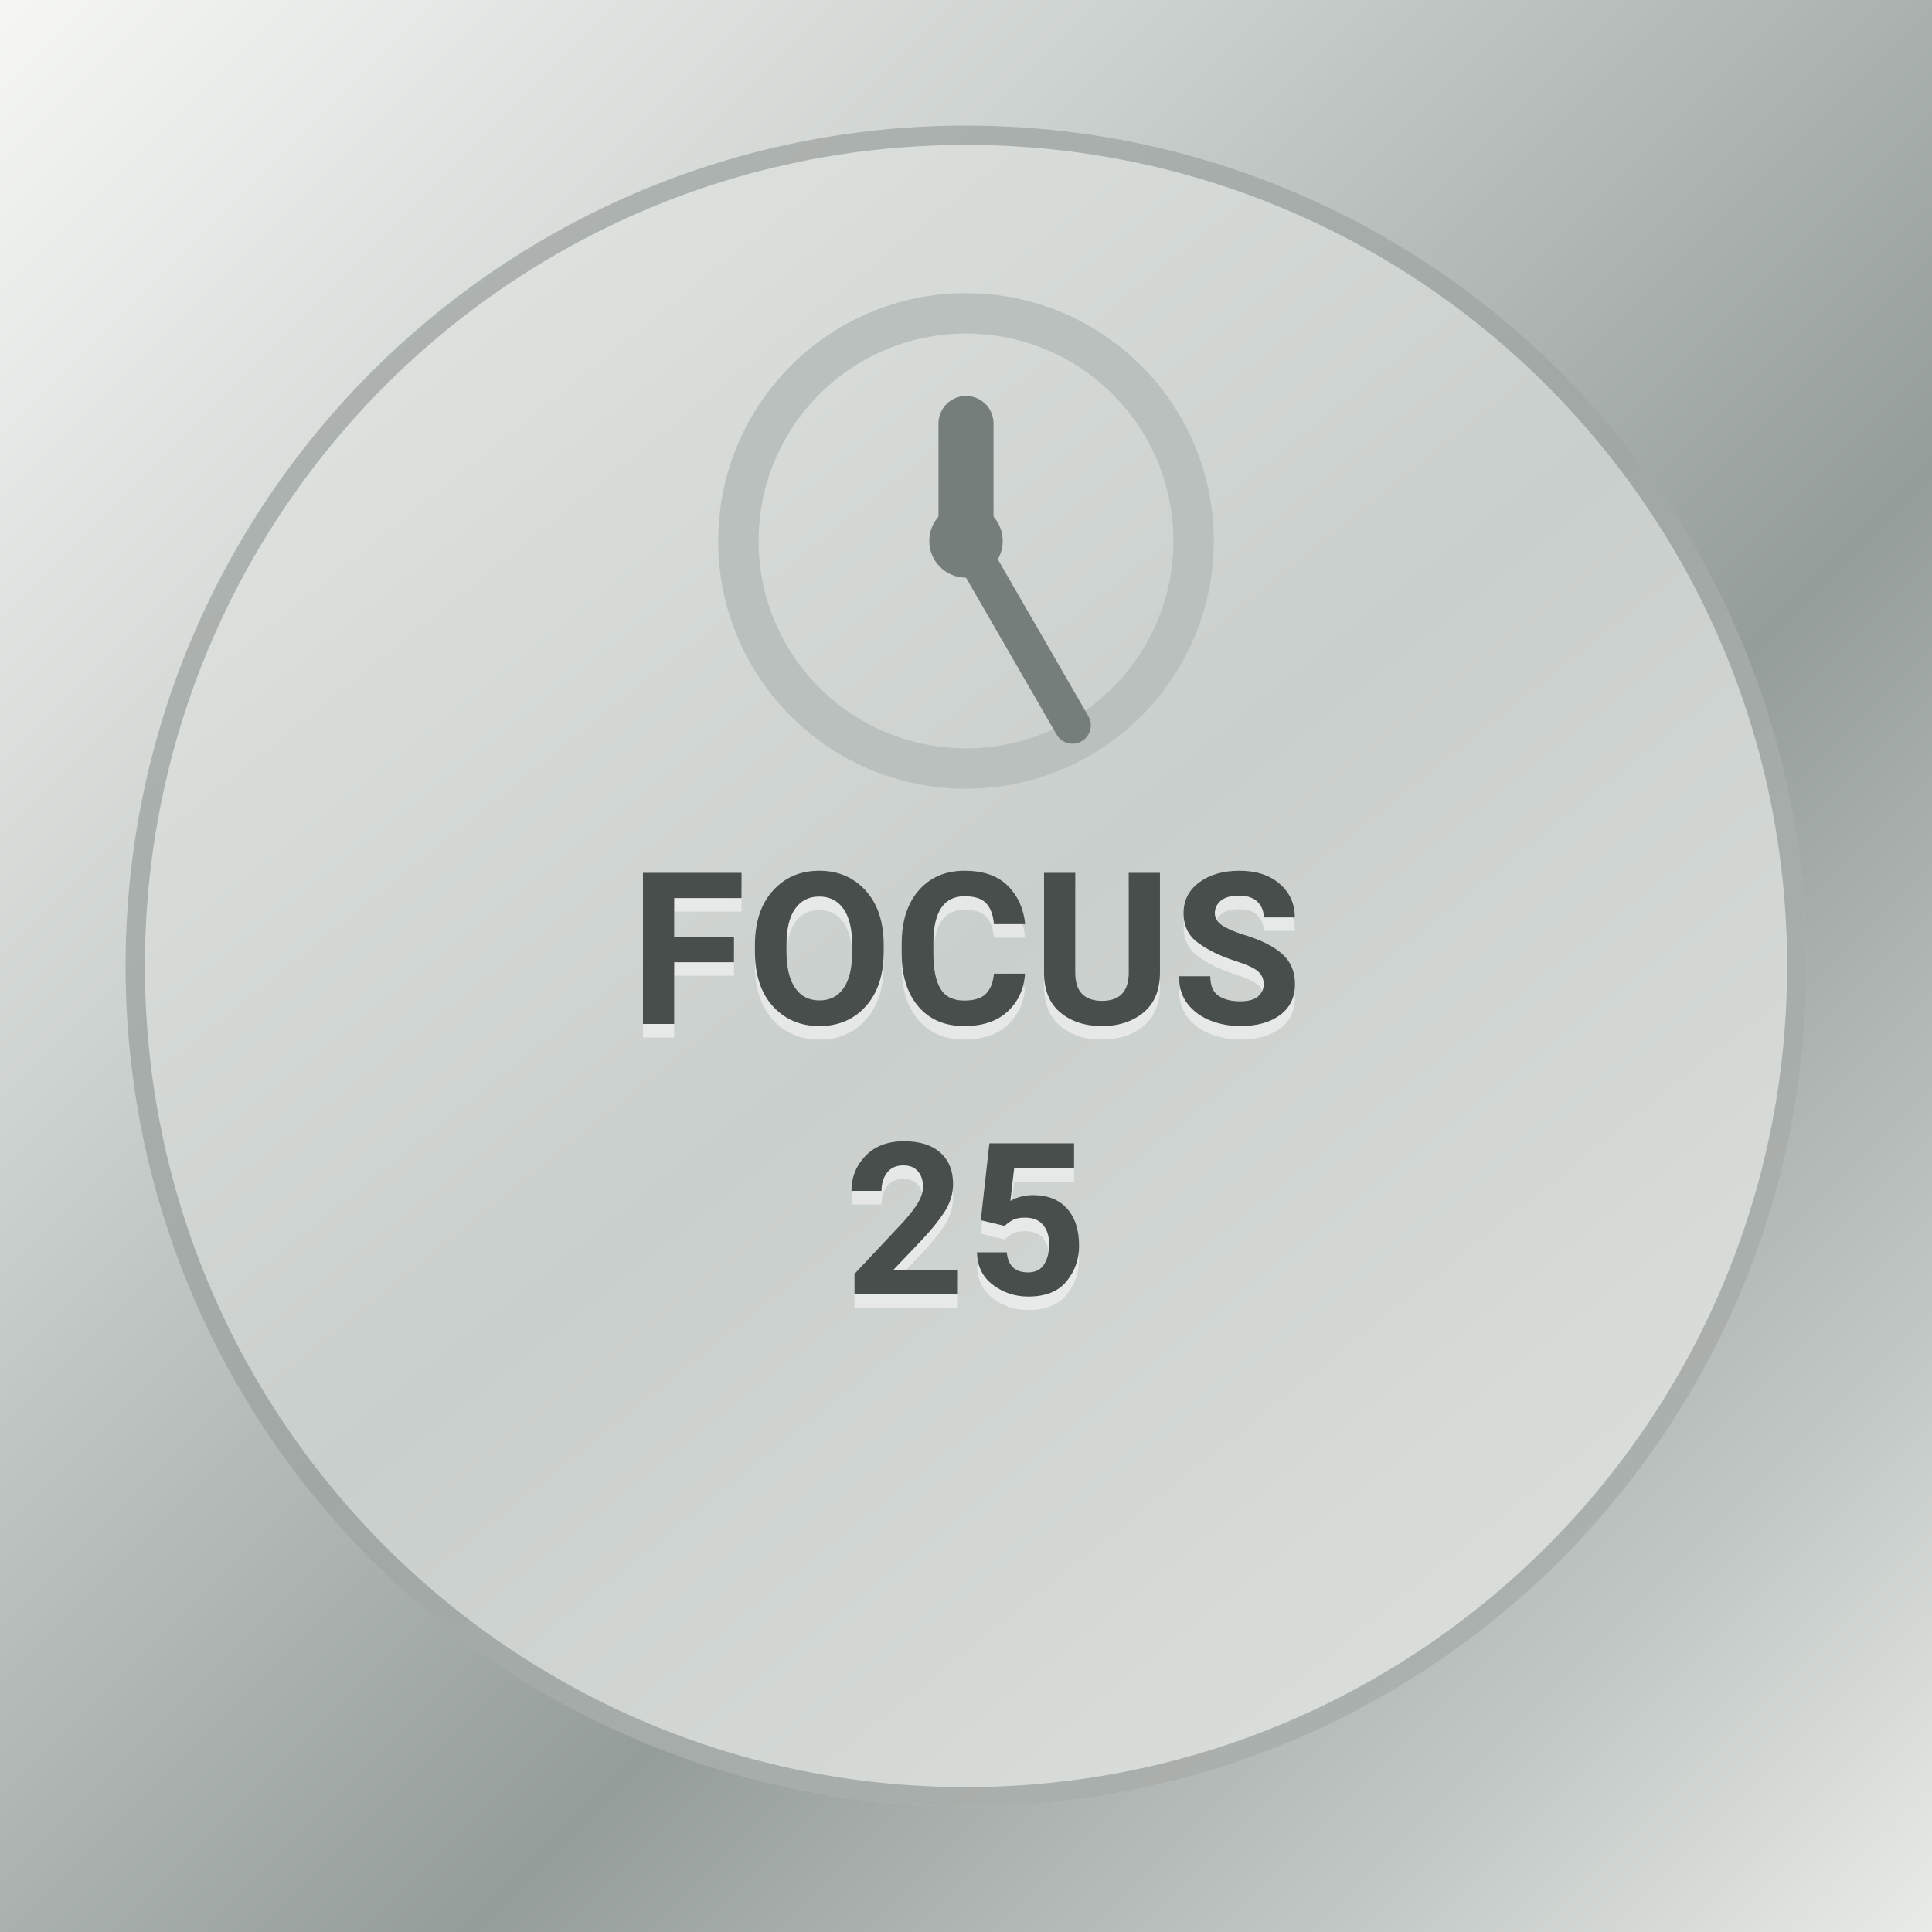
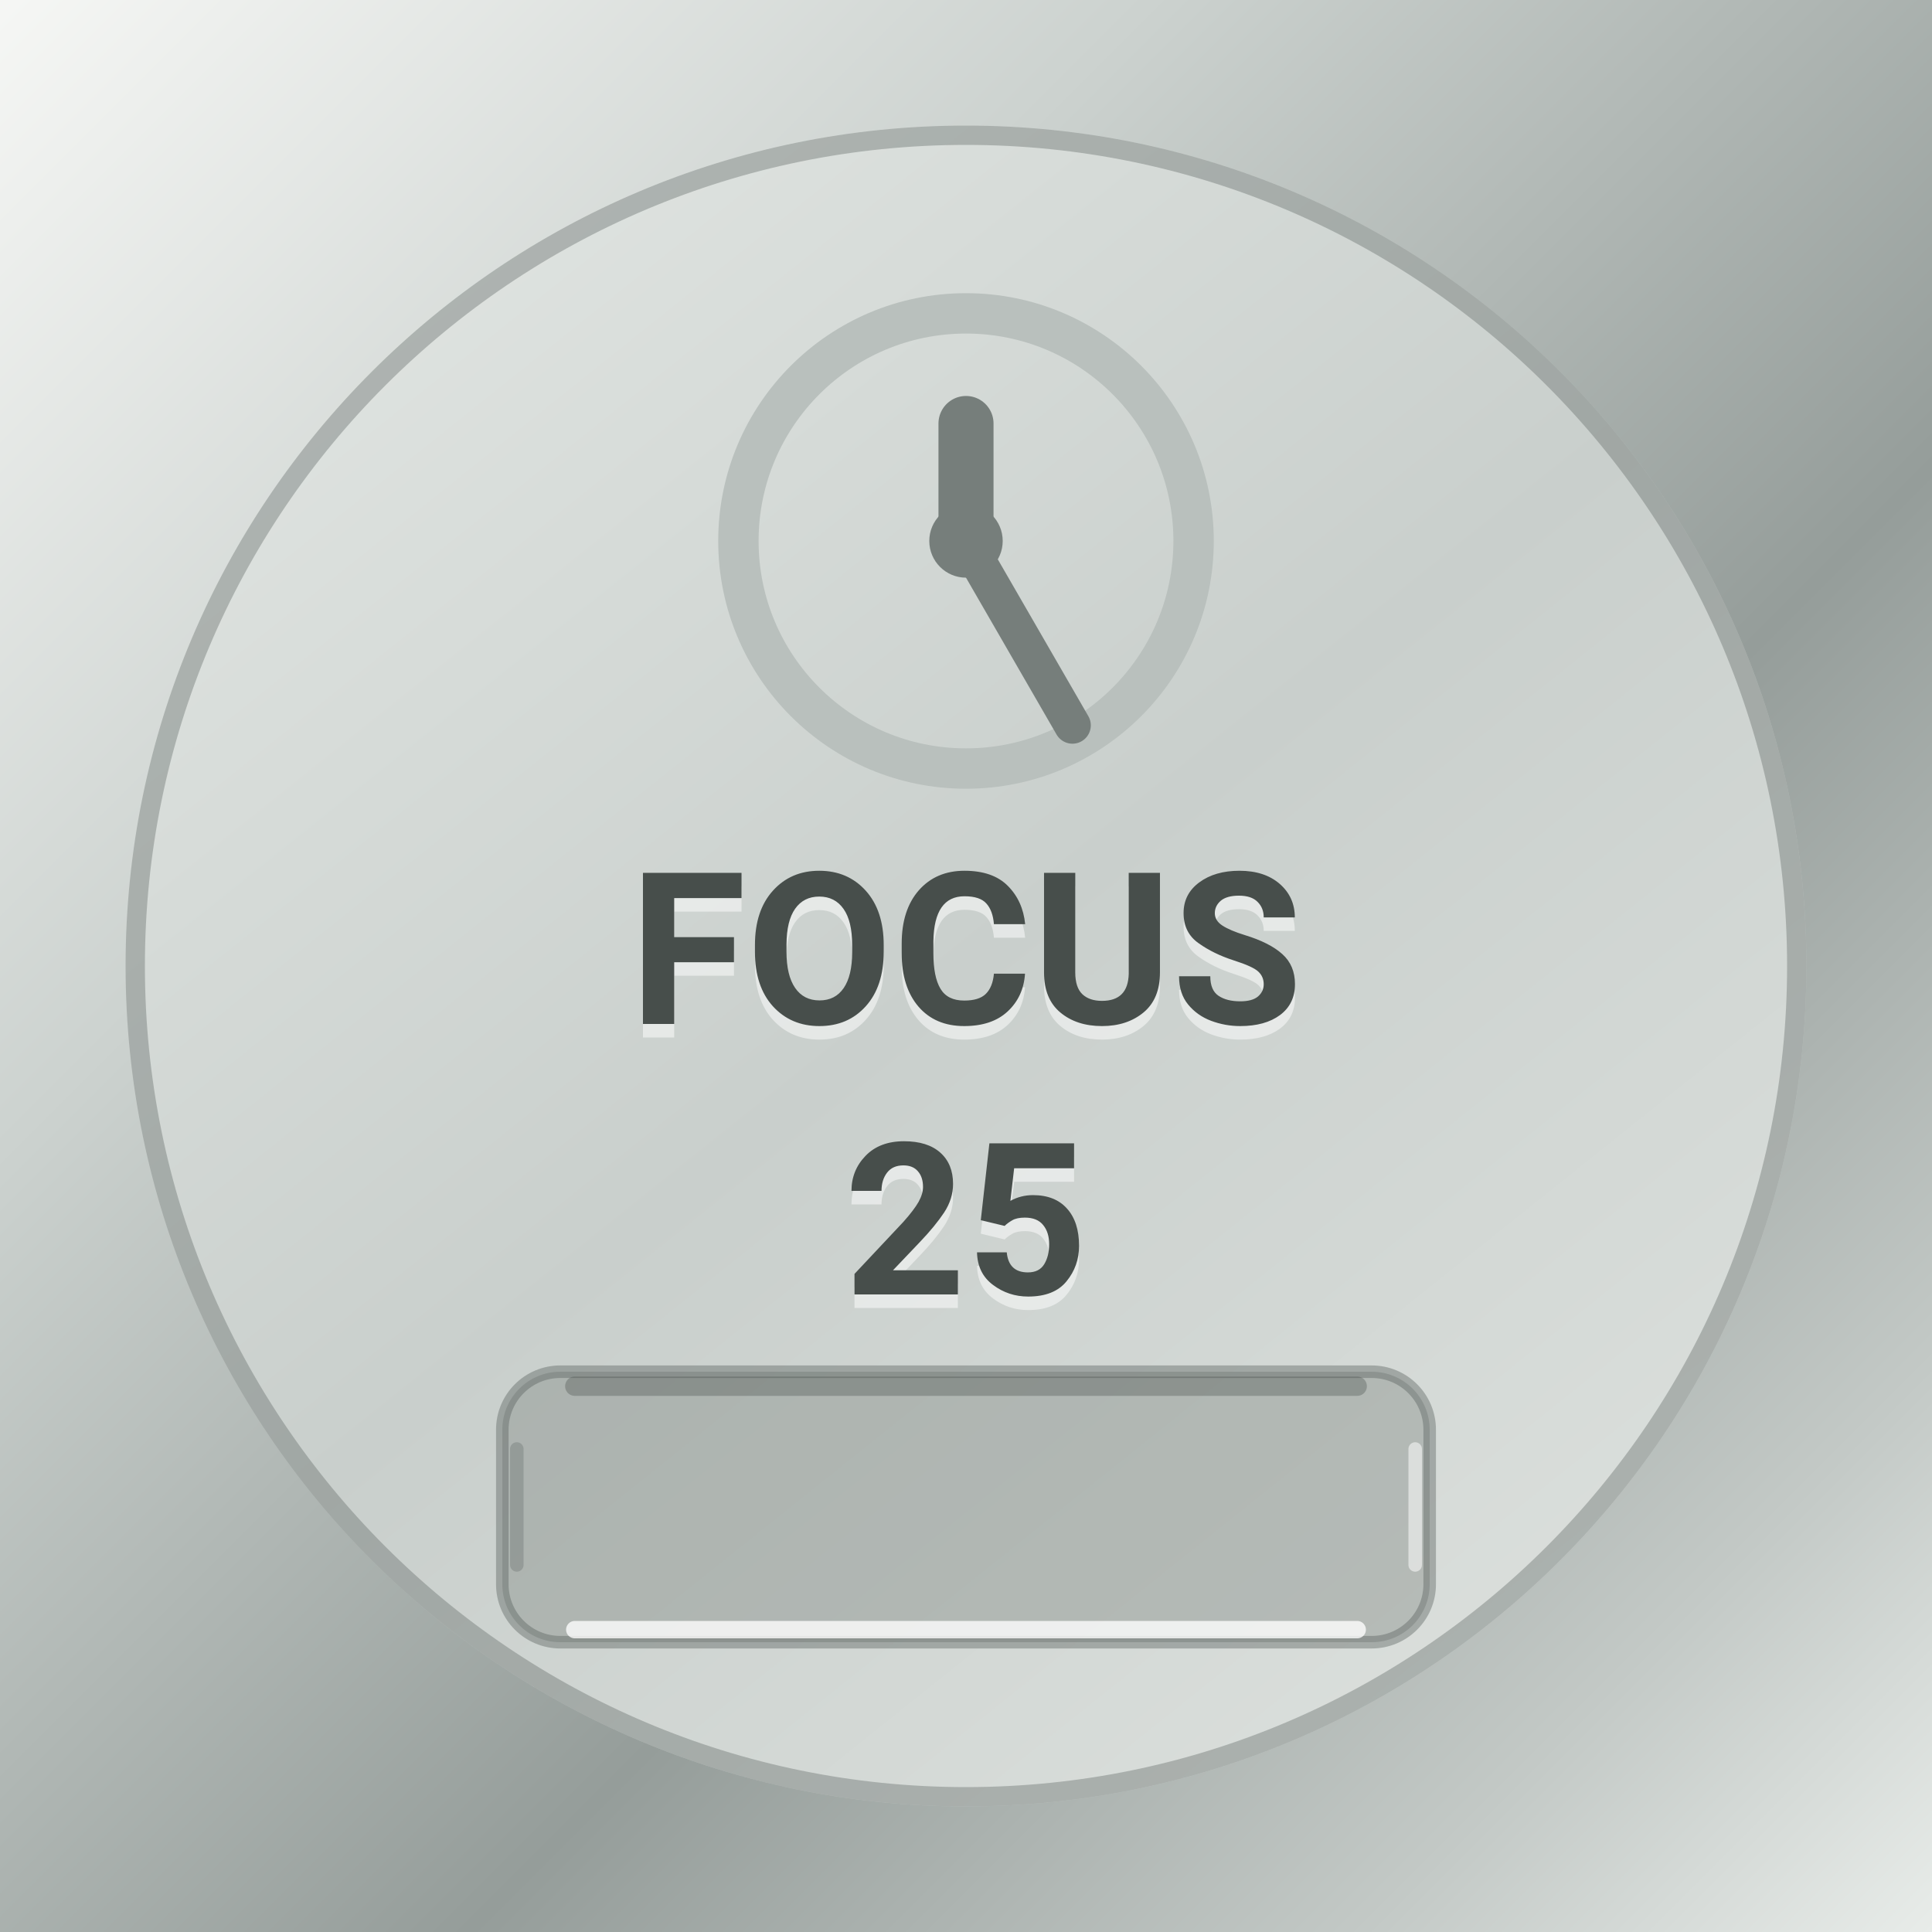
<svg xmlns="http://www.w3.org/2000/svg" width="200" height="200" viewBox="0 0 200 200" role="img" aria-label="Focus 25 pin, back">
  <defs>
    <linearGradient id="b" x1="0" y1="0" x2="1" y2="1">
      <stop offset="0" stop-color="#f6f7f5" />
      <stop offset=".3" stop-color="#ccd2cf" />
      <stop offset=".62" stop-color="#959d9a" />
      <stop offset=".85" stop-color="#c3c9c6" />
      <stop offset="1" stop-color="#e9edea" />
    </linearGradient>
    <linearGradient id="p" x1=".1" y1="0" x2=".9" y2="1">
      <stop offset="0" stop-color="#e3e7e4" />
      <stop offset=".5" stop-color="#c9cfcc" />
      <stop offset="1" stop-color="#dee2df" />
    </linearGradient>
  </defs>
  <rect width="200" height="200" fill="url(#b)" />
  <circle cx="100" cy="100" r="87" fill="url(#p)" />
  <circle cx="100" cy="100" r="86" fill="none" stroke="#5f6764" stroke-opacity=".38" stroke-width="2" />
  <g transform="translate(100 56) scale(.38) translate(-100 -100)">
    <circle cx="100" cy="100" r="62" fill="none" stroke="#b9c0bd" stroke-width="11" />
    <path d="M100 100 L100 68" fill="none" stroke="#767e7b" stroke-width="15" stroke-linecap="round" />
    <path d="M100 100 L129 150.23" fill="none" stroke="#767e7b" stroke-width="10" stroke-linecap="round" />
    <circle cx="100" cy="100" r="10" fill="#767e7b" />
  </g>
  <text x="100" y="106" text-anchor="middle" textLength="77.5" font-family="system-ui,-apple-system,'Segoe UI',Roboto,'Helvetica Neue',Arial,sans-serif" font-size="22" font-weight="700" fill="#ffffff" fill-opacity=".5" transform="translate(0 1.4)">FOCUS</text>
  <text x="100" y="106" text-anchor="middle" textLength="77.5" font-family="system-ui,-apple-system,'Segoe UI',Roboto,'Helvetica Neue',Arial,sans-serif" font-size="22" font-weight="700" fill="#474e4b">FOCUS</text>
  <text x="100" y="134" text-anchor="middle" font-family="system-ui,-apple-system,'Segoe UI',Roboto,'Helvetica Neue',Arial,sans-serif" font-size="22" font-weight="700" fill="#ffffff" fill-opacity=".5" transform="translate(0 1.4)">25</text>
  <text x="100" y="134" text-anchor="middle" font-family="system-ui,-apple-system,'Segoe UI',Roboto,'Helvetica Neue',Arial,sans-serif" font-size="22" font-weight="700" fill="#474e4b">25</text>
+   <rect x="52" y="142" width="96" height="28" rx="6" fill="#7f8783" fill-opacity=".4" />
+   <rect x="52" y="142" width="96" height="28" rx="6" fill="none" stroke="#565e5b" stroke-opacity=".4" stroke-width="1.3" />
+   <path d="M59.5 143.5H140.5" fill="none" stroke="#3f4744" stroke-opacity=".32" stroke-width="2" stroke-linecap="round" />
+   <path d="M59.5 168.7H140.5" fill="none" stroke="#ffffff" stroke-opacity=".78" stroke-width="1.8" stroke-linecap="round" />
+   <path d="M53.5 150V162" fill="none" stroke="#3f4744" stroke-opacity=".22" stroke-width="1.4" stroke-linecap="round" />
+   <path d="M146.5 150V162" fill="none" stroke="#ffffff" stroke-opacity=".52" stroke-width="1.4" stroke-linecap="round" />
</svg>
